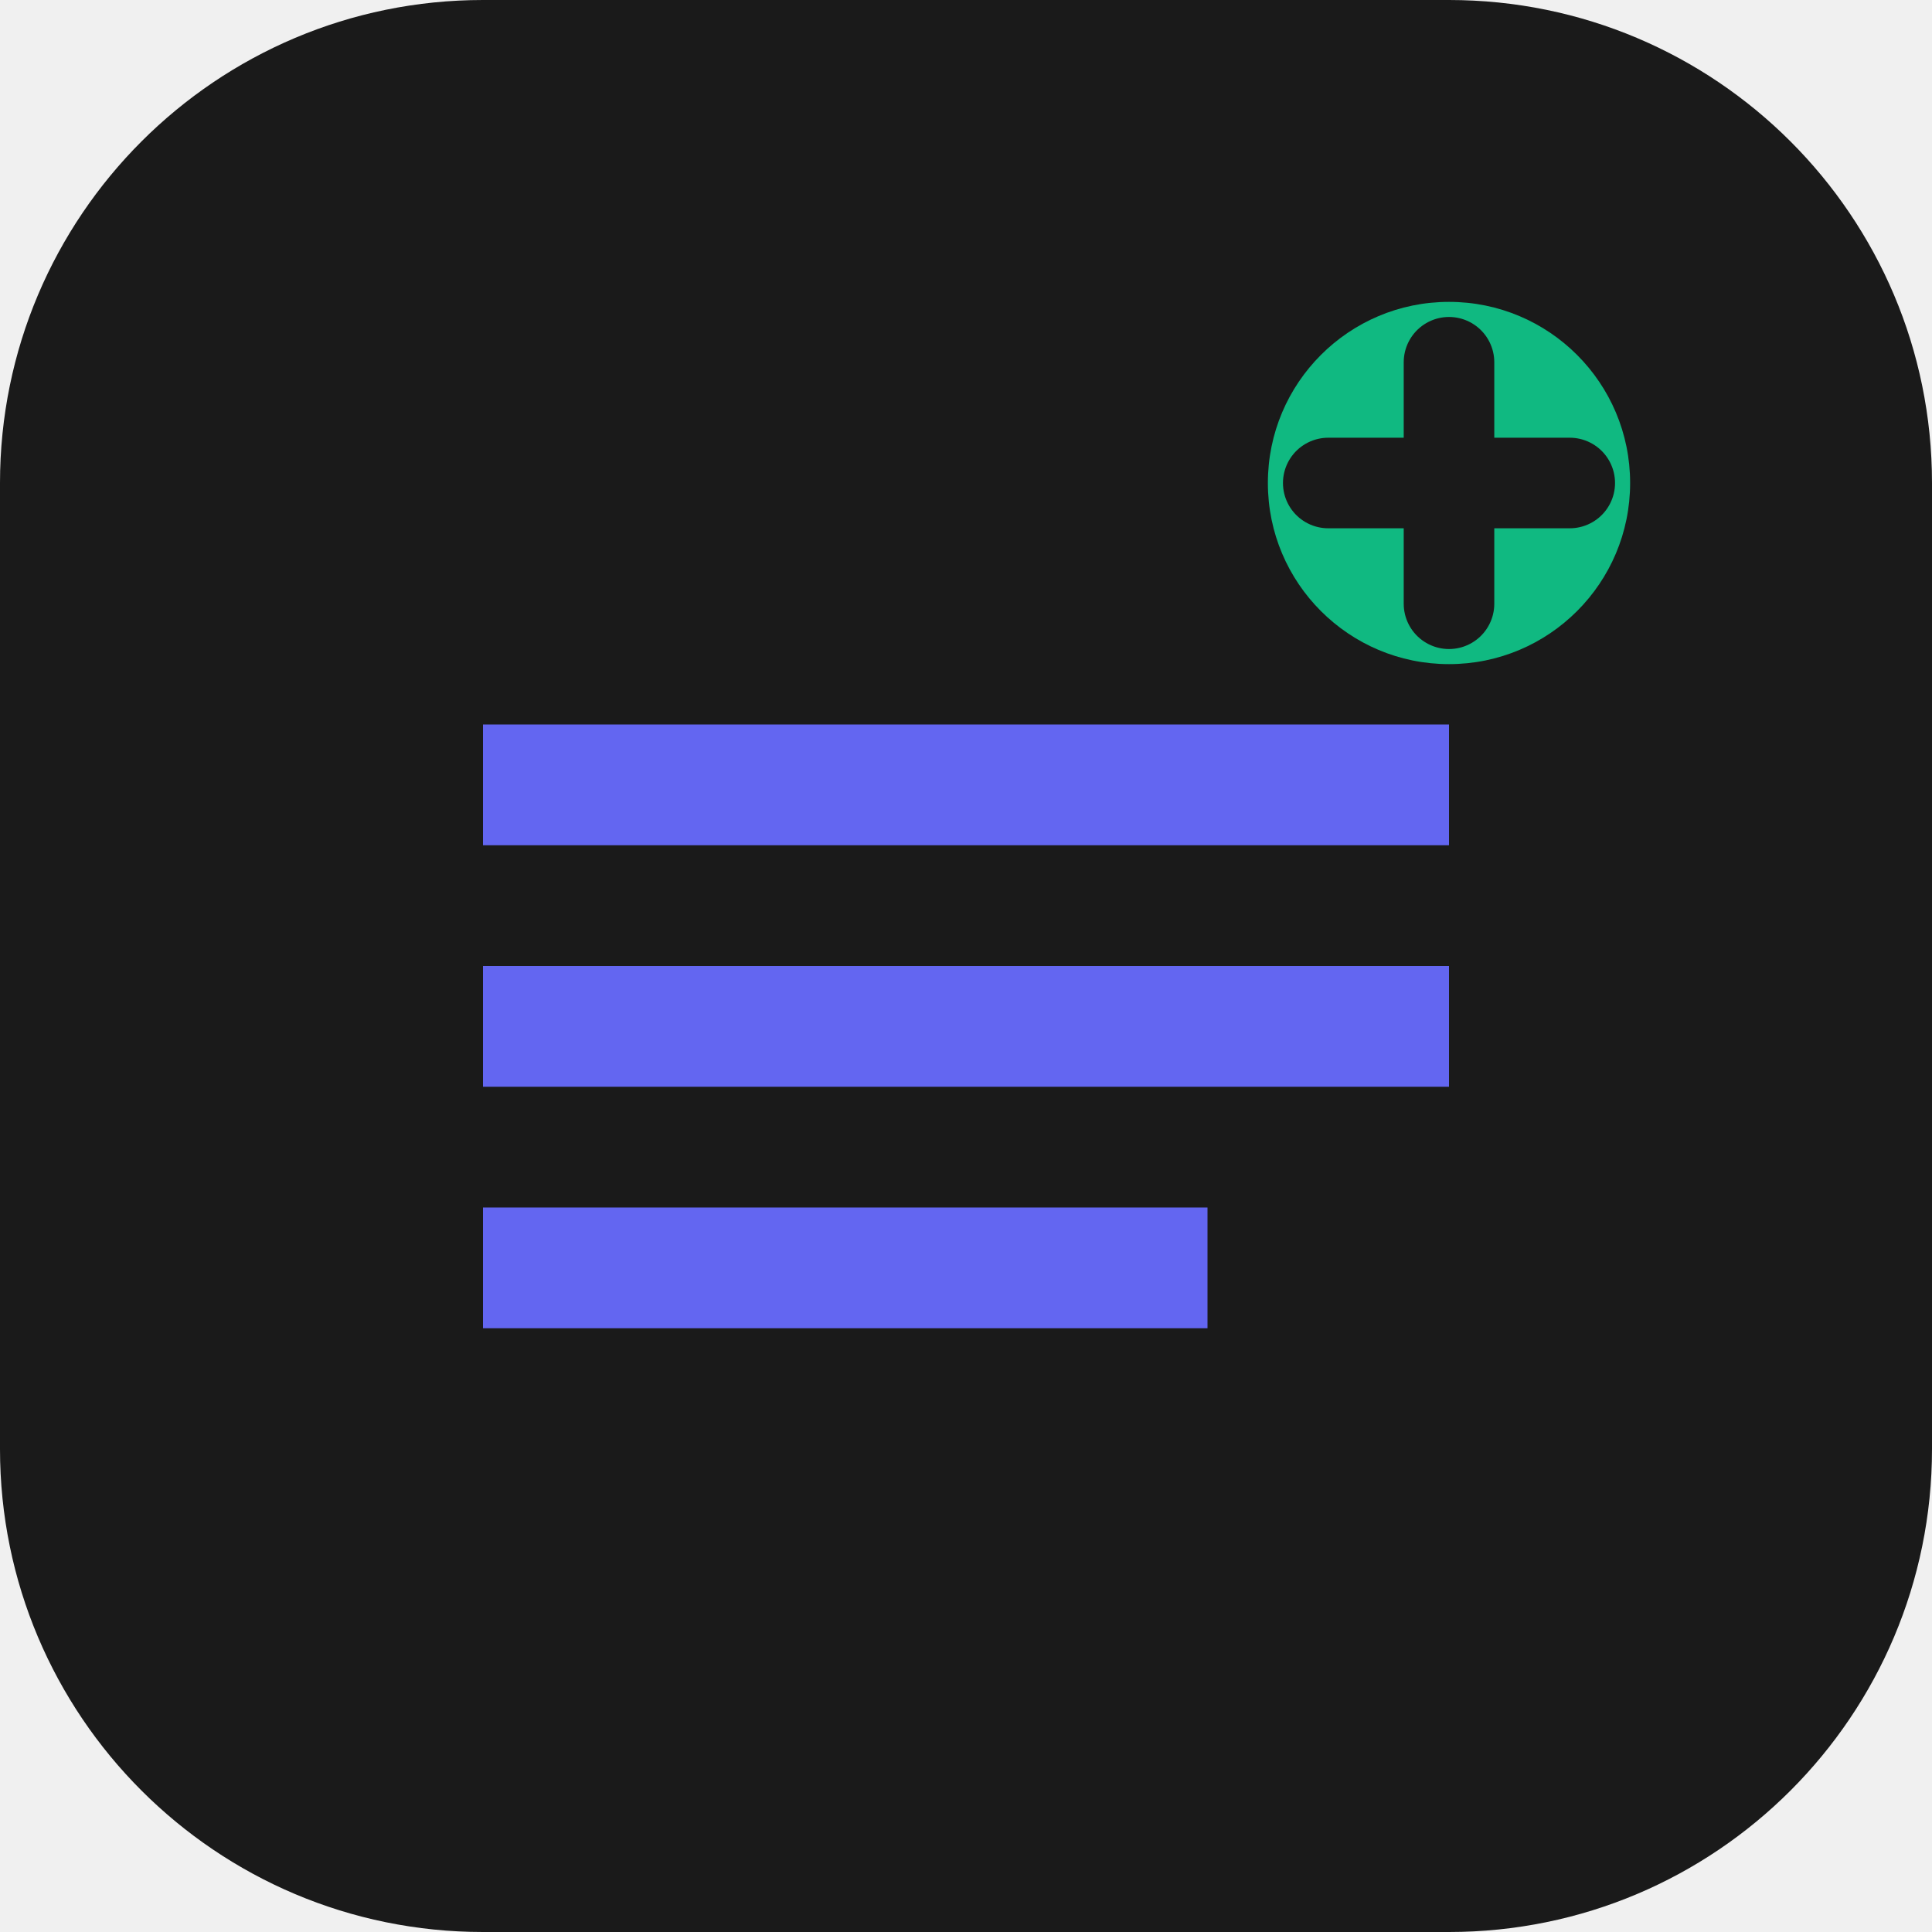
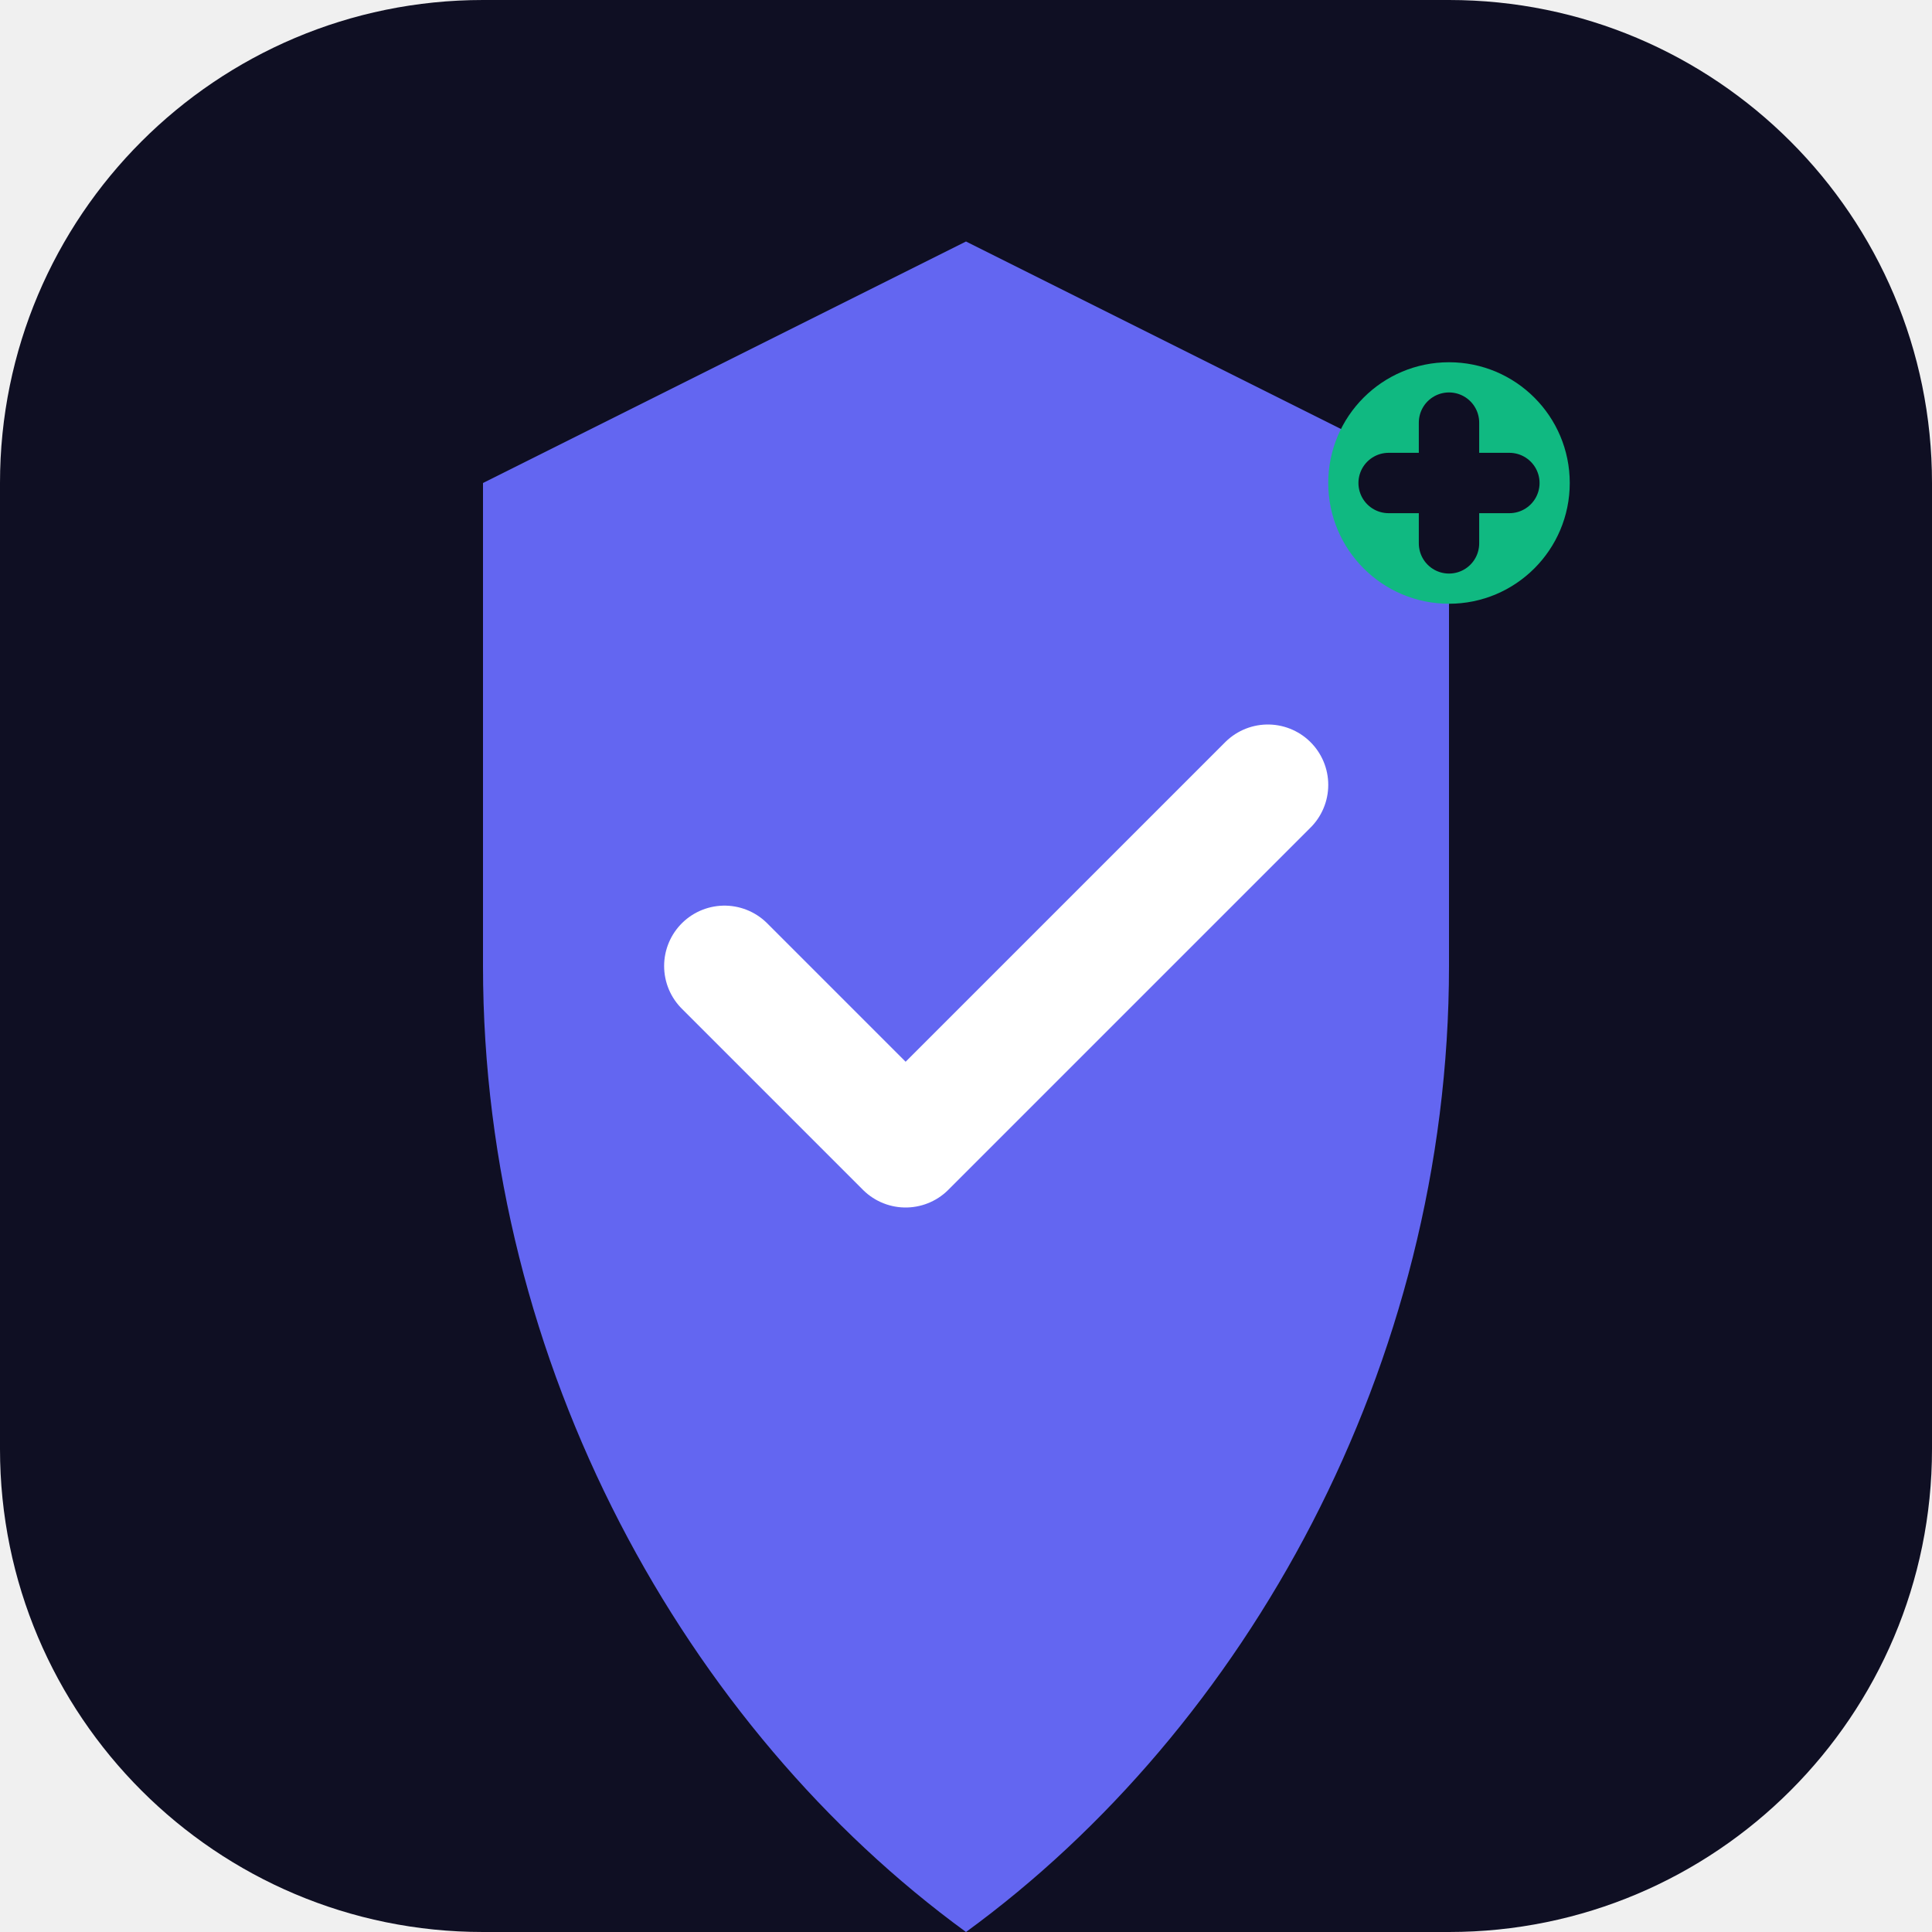
<svg xmlns="http://www.w3.org/2000/svg" width="32" height="32" viewBox="0 0 32 32" fill="none">
-   <rect width="32" height="32" rx="8" fill="#1a1a1a" />
-   <path d="M8 12h16v2H8v-2zm0 4h16v2H8v-2zm0 4h12v2H8v-2z" fill="#6366f1" />
-   <circle cx="24" cy="8" r="3" fill="#10b981" />
-   <path d="M22 8h4M24 6v4" stroke="#1a1a1a" stroke-width="1.5" stroke-linecap="round" />
+   <rect width="32" height="32" rx="8" fill="#0f0f23" />
+   <path d="M16 4L8 8v8c0 6.627 3.373 12.627 8 16 4.627-3.373 8-9.373 8-16V8l-8-4z" fill="#6366f1" />
+   <path d="M12 16l3 3 6-6" stroke="#ffffff" stroke-width="2" stroke-linecap="round" stroke-linejoin="round" />
+   <circle cx="24" cy="8" r="2" fill="#10b981" />
+   <path d="M23 8h2M24 7v2" stroke="#0f0f23" stroke-width="1" stroke-linecap="round" />
</svg>
